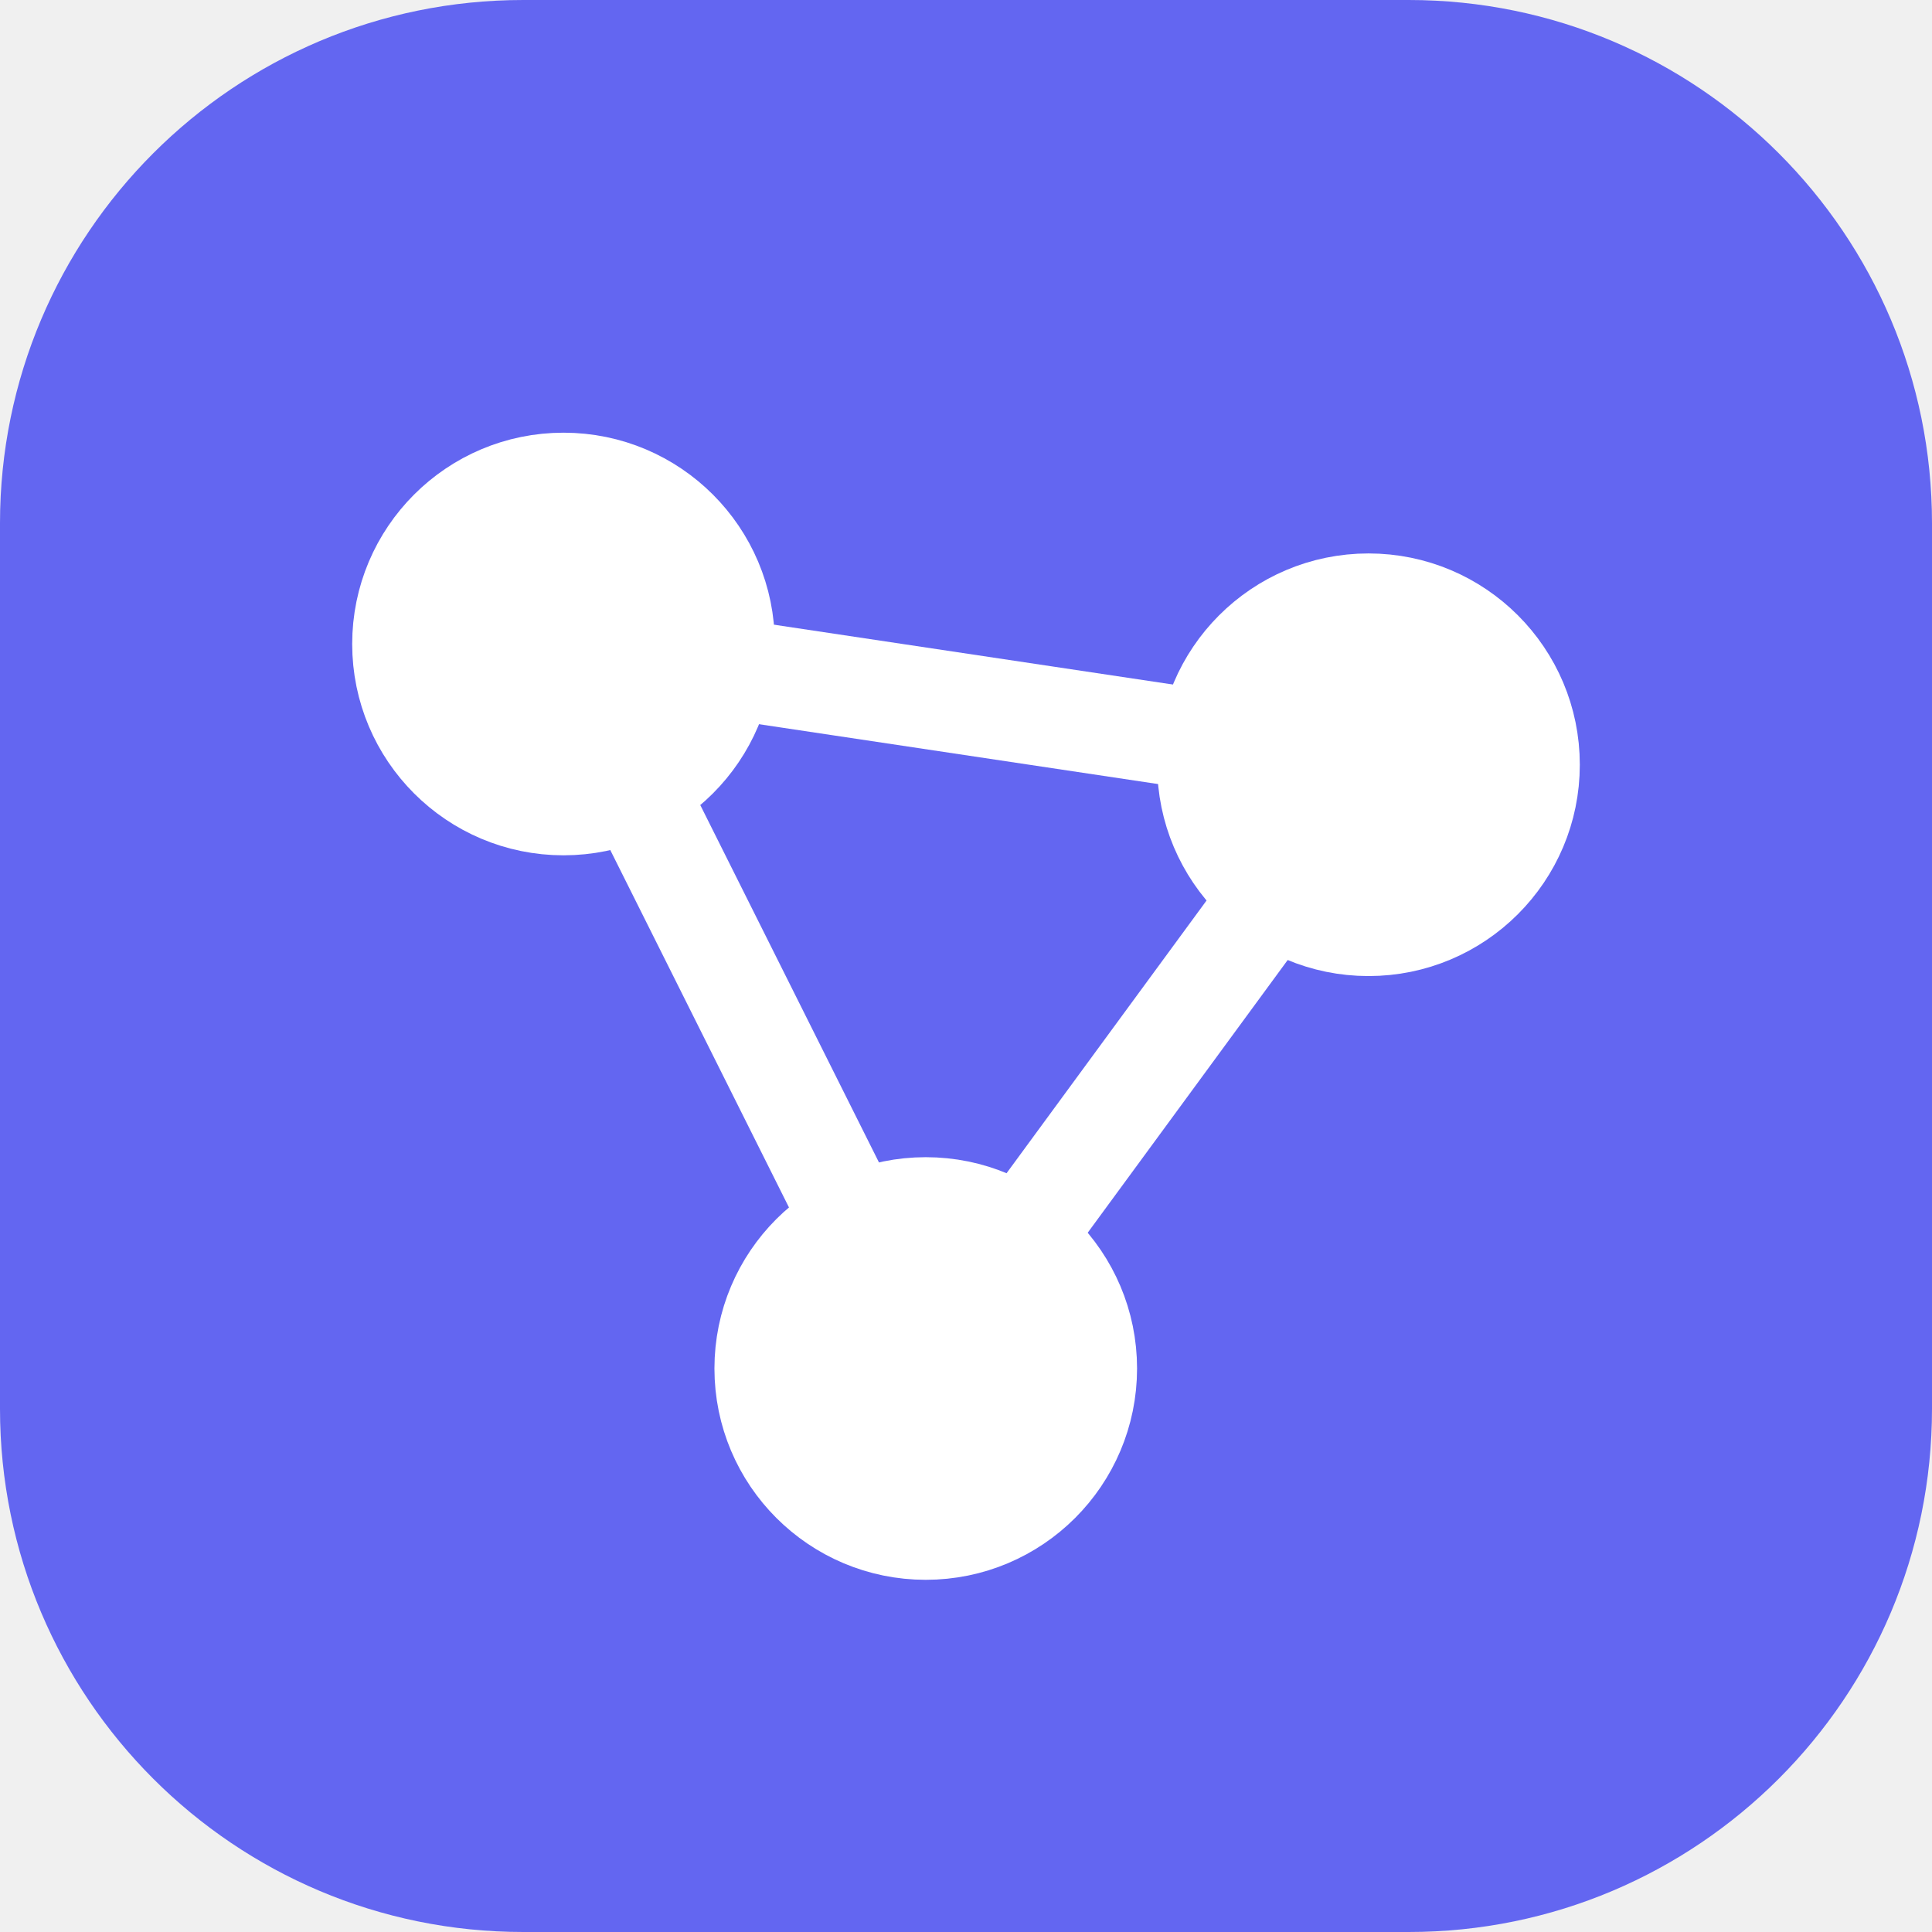
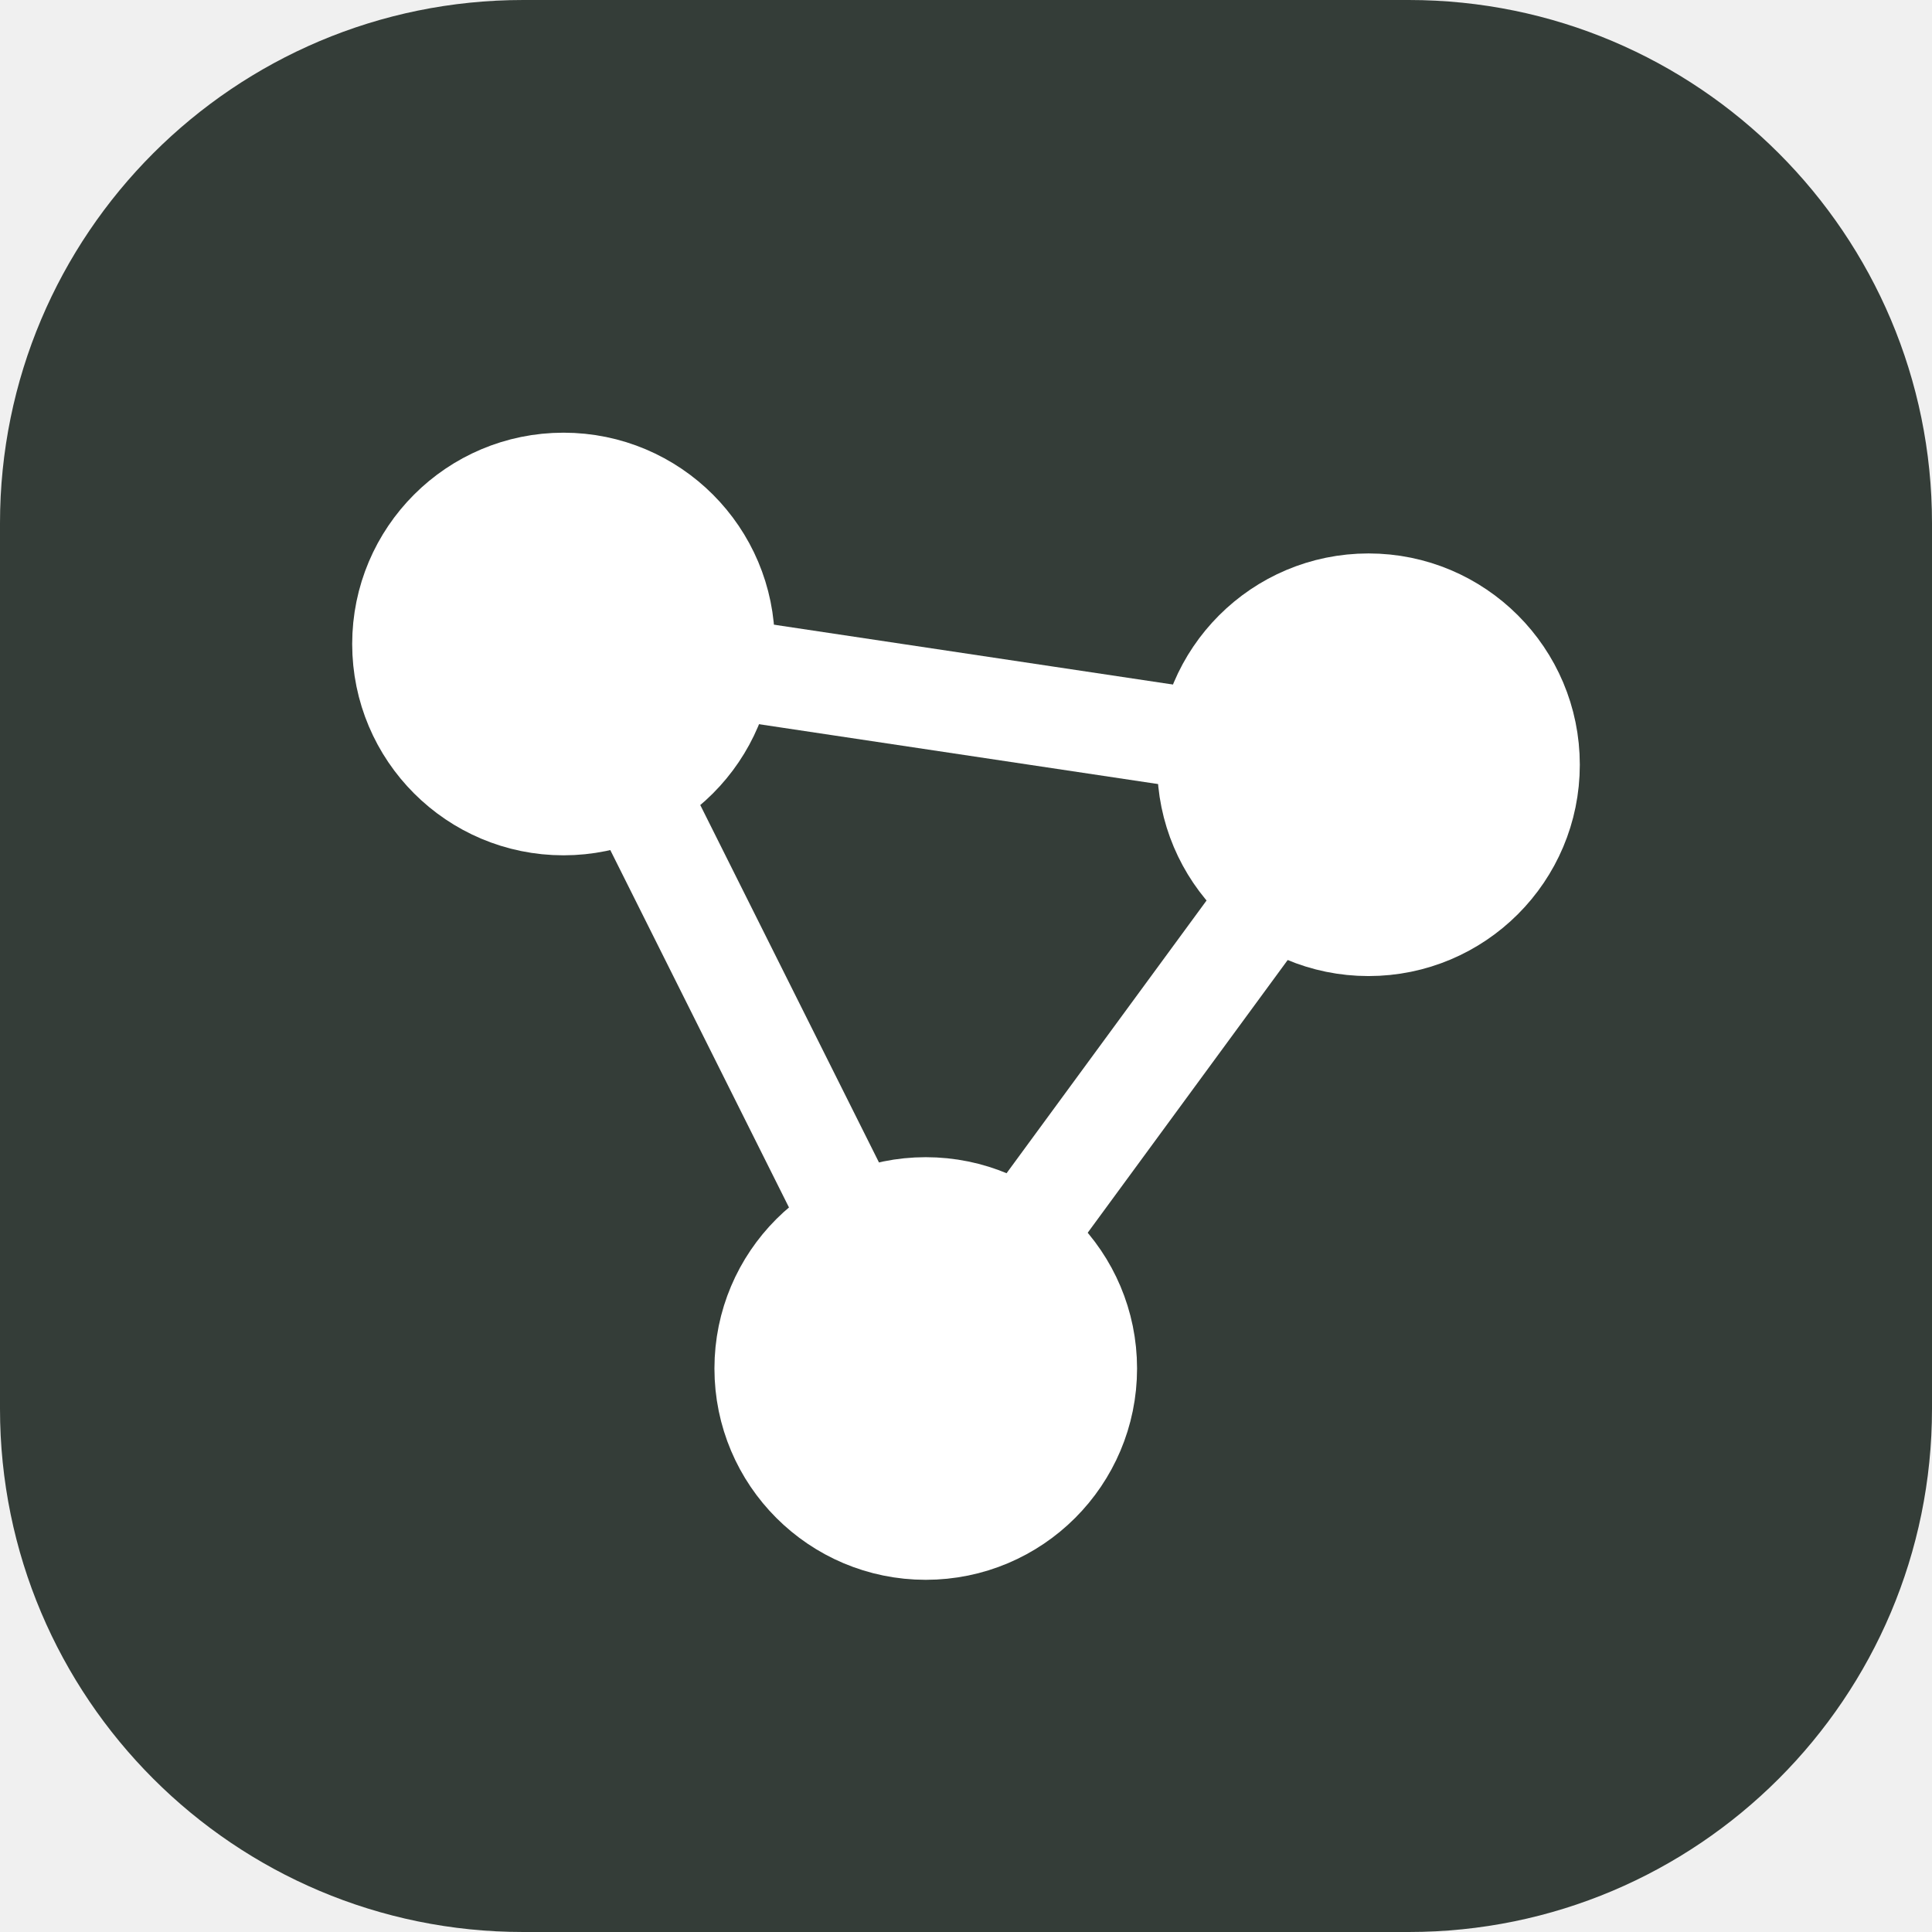
<svg xmlns="http://www.w3.org/2000/svg" viewBox="0 0 48 48">
-   <rect width="48" height="48" rx="13" fill="#6366f1" />
+   <rect width="48" height="48" rx="13" fill="#343d38" />
  <g stroke="#fff" stroke-width="2.5">
    <path d="m14 16 20 3-11 15Zm0 0 9 18" fill="none" />
    <circle cx="14" cy="16" r="4" fill="#fff" />
    <circle cx="34" cy="19" r="4" fill="#fff" />
    <circle cx="23" cy="34" r="4" fill="#fff" />
  </g>
</svg>
